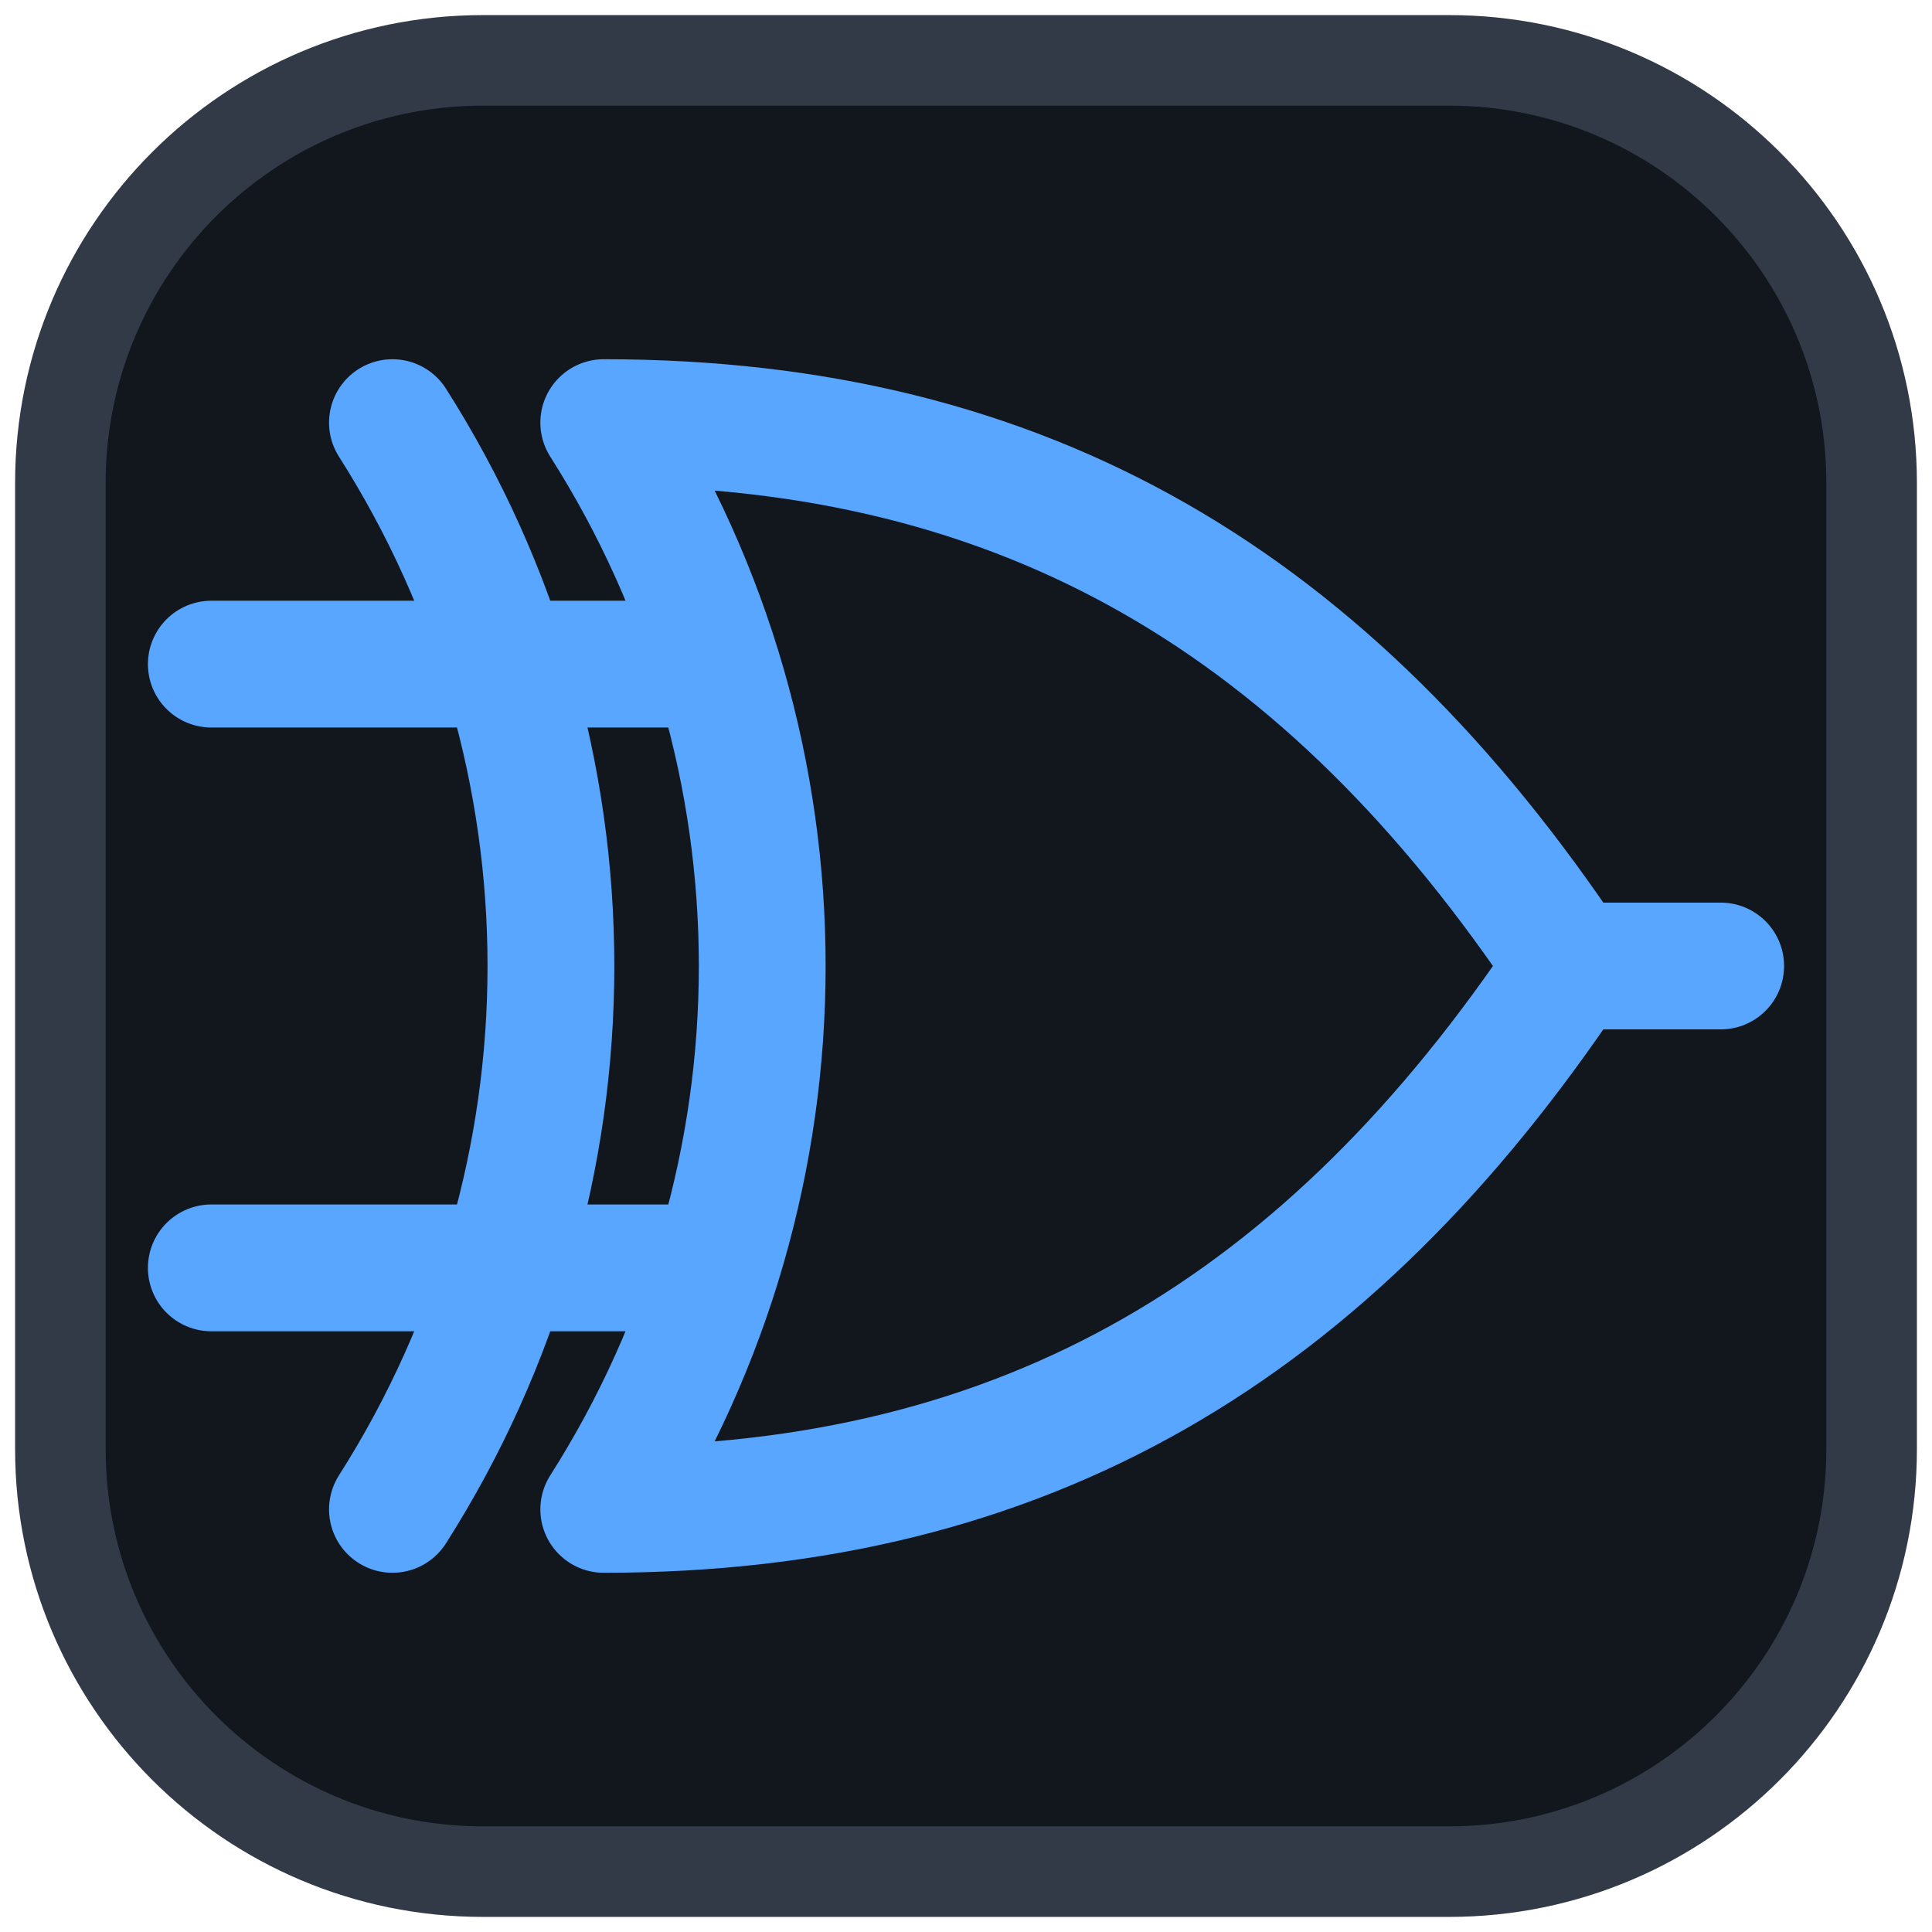
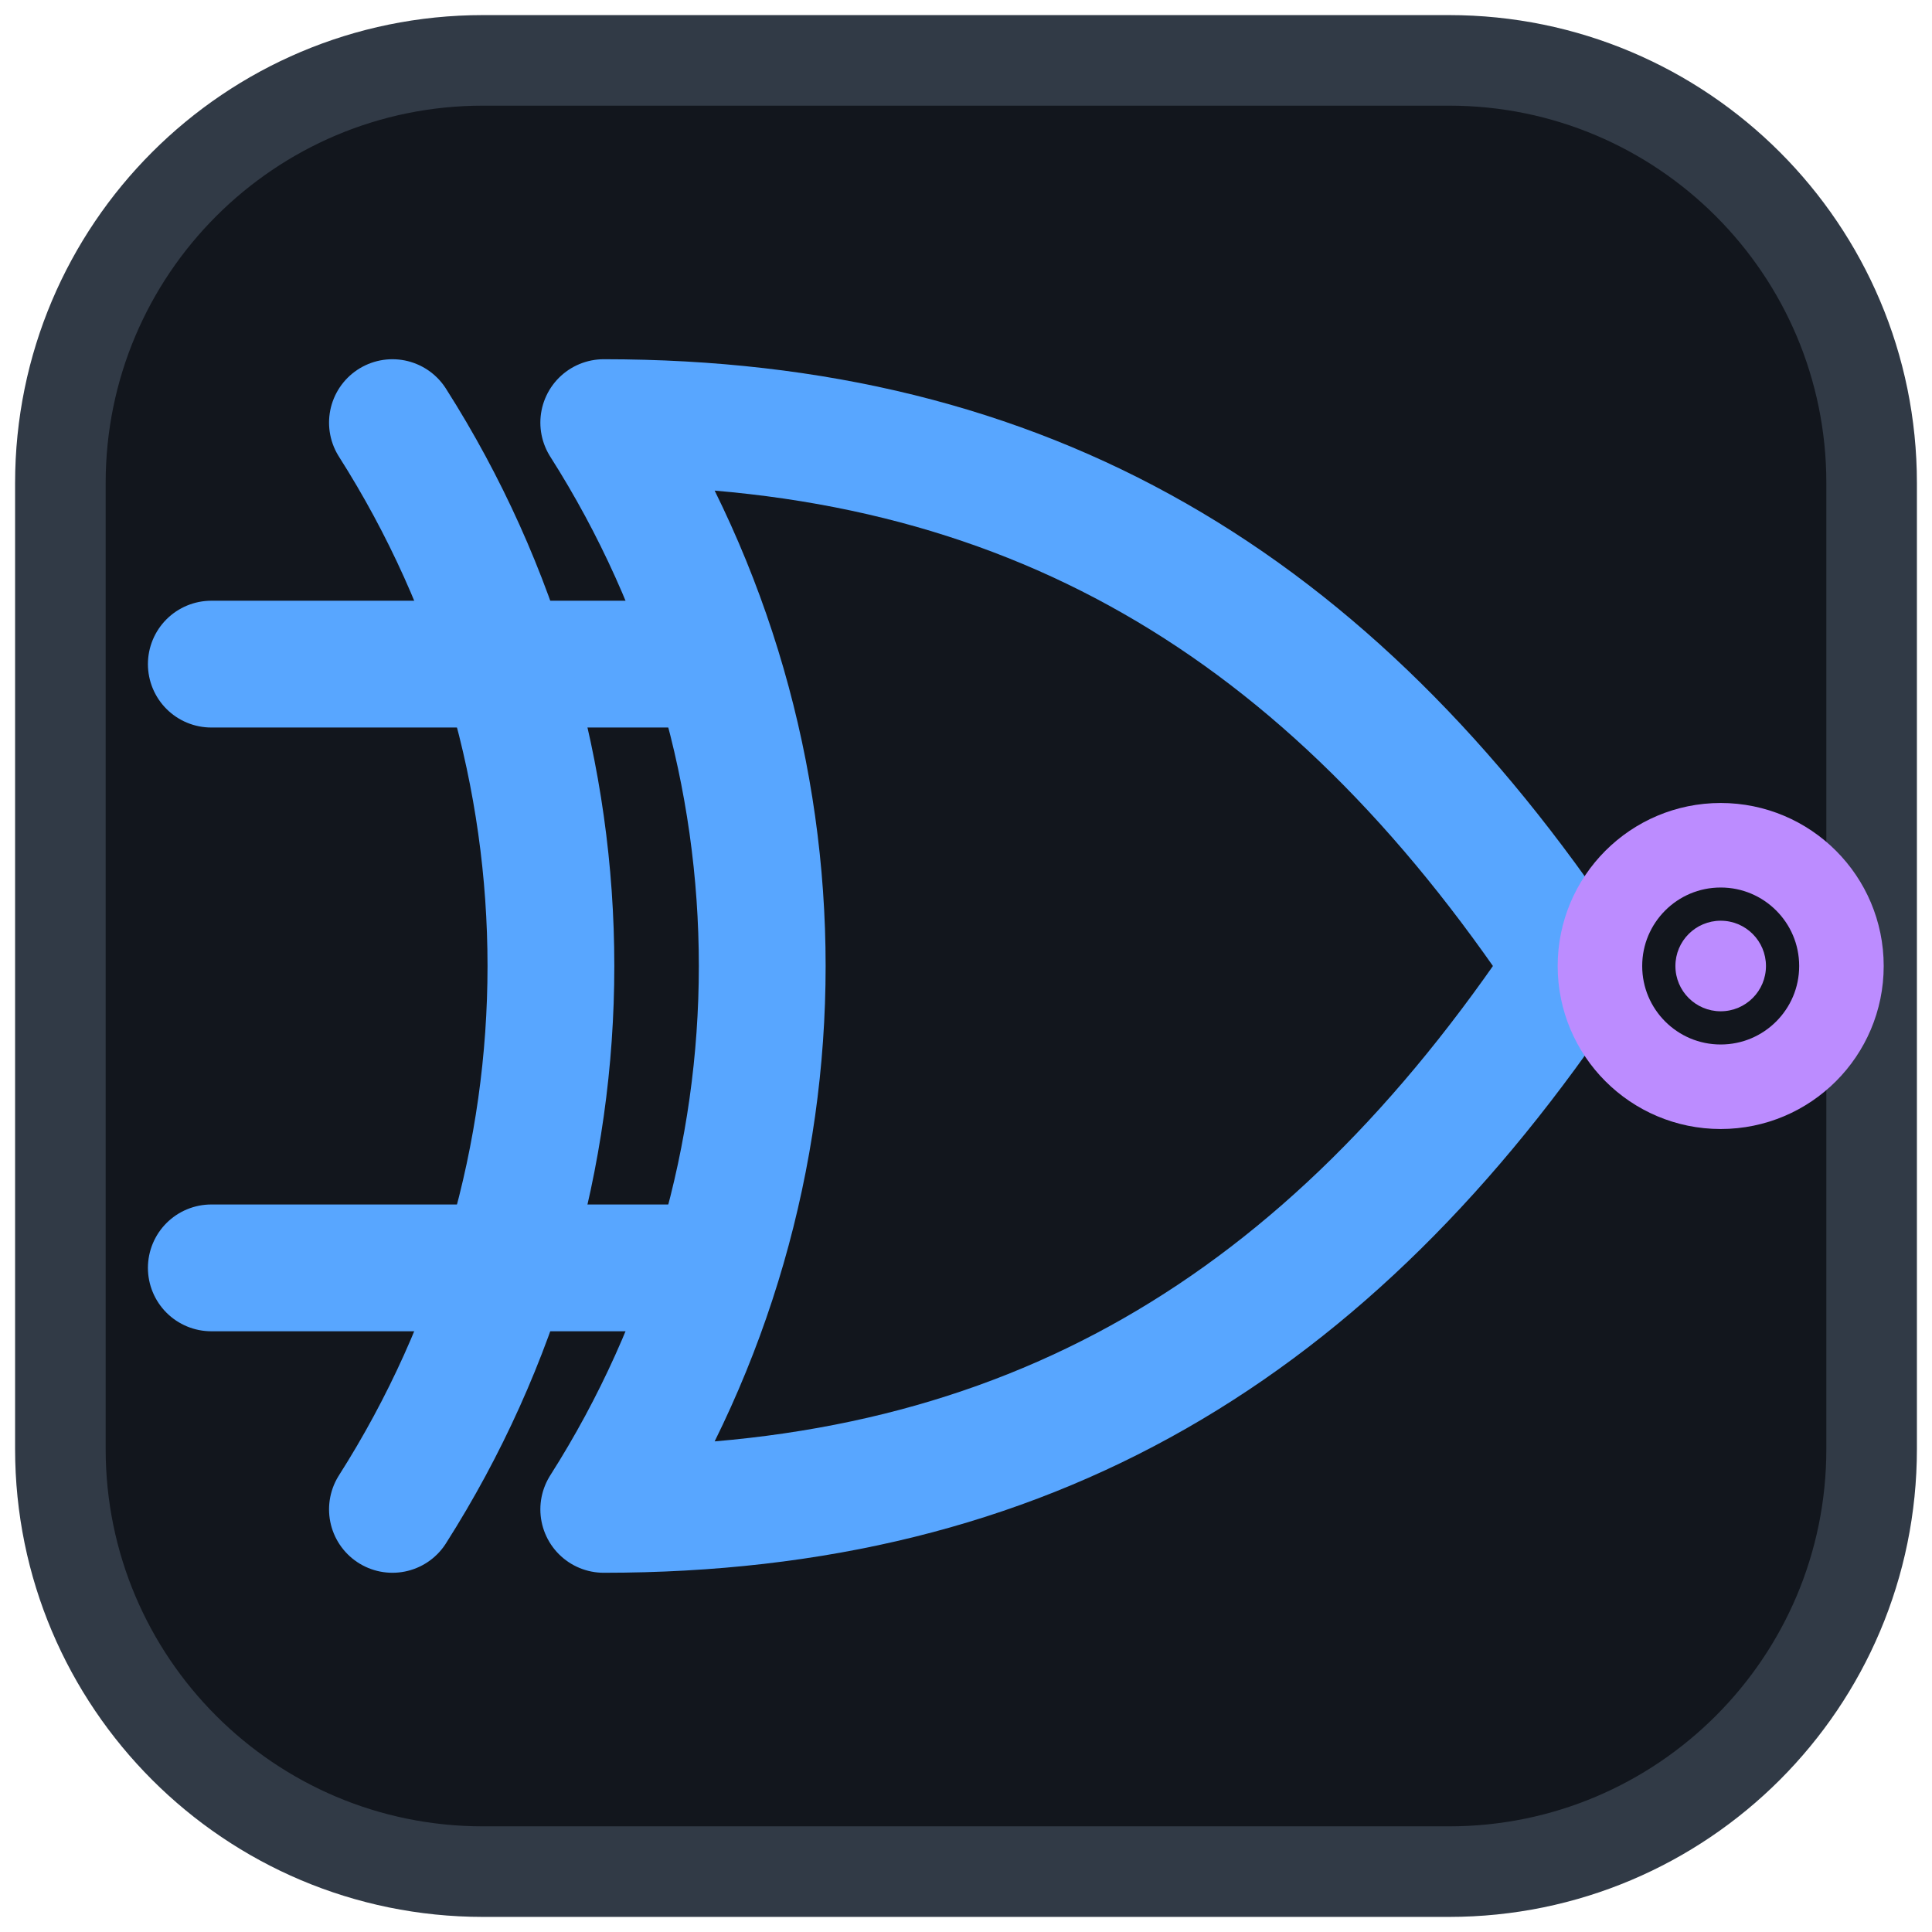
<svg xmlns="http://www.w3.org/2000/svg" viewBox="0 0 32 32" fill="none" role="img" aria-labelledby="title">
  <rect x="1" y="1" width="30" height="30" rx="7" fill="#12161d" stroke="#313a46" stroke-width="1.5" />
  <g stroke="#58a6ff" stroke-linecap="round" stroke-linejoin="round" stroke-width="2.1">
    <path d="M3.5 11h8M3.5 21h8" />
    <path d="M10 7c7 0 12 3 16 9-4 6-9 9-16 9 3.5-5.5 3.5-12.5 0-18Z" />
-     <path d="M6.5 7c3.5 5.5 3.5 12.5 0 18M26 16h2.5" />
+     <path d="M6.5 7c3.5 5.5 3.5 12.5 0 18" />
  </g>
+   <circle cx="28.5" cy="16" r="2" stroke="#bc8cff" stroke-width="1.4" />
+   <circle cx="28.5" cy="16" r="0.75" fill="#bc8cff" />
</svg>
